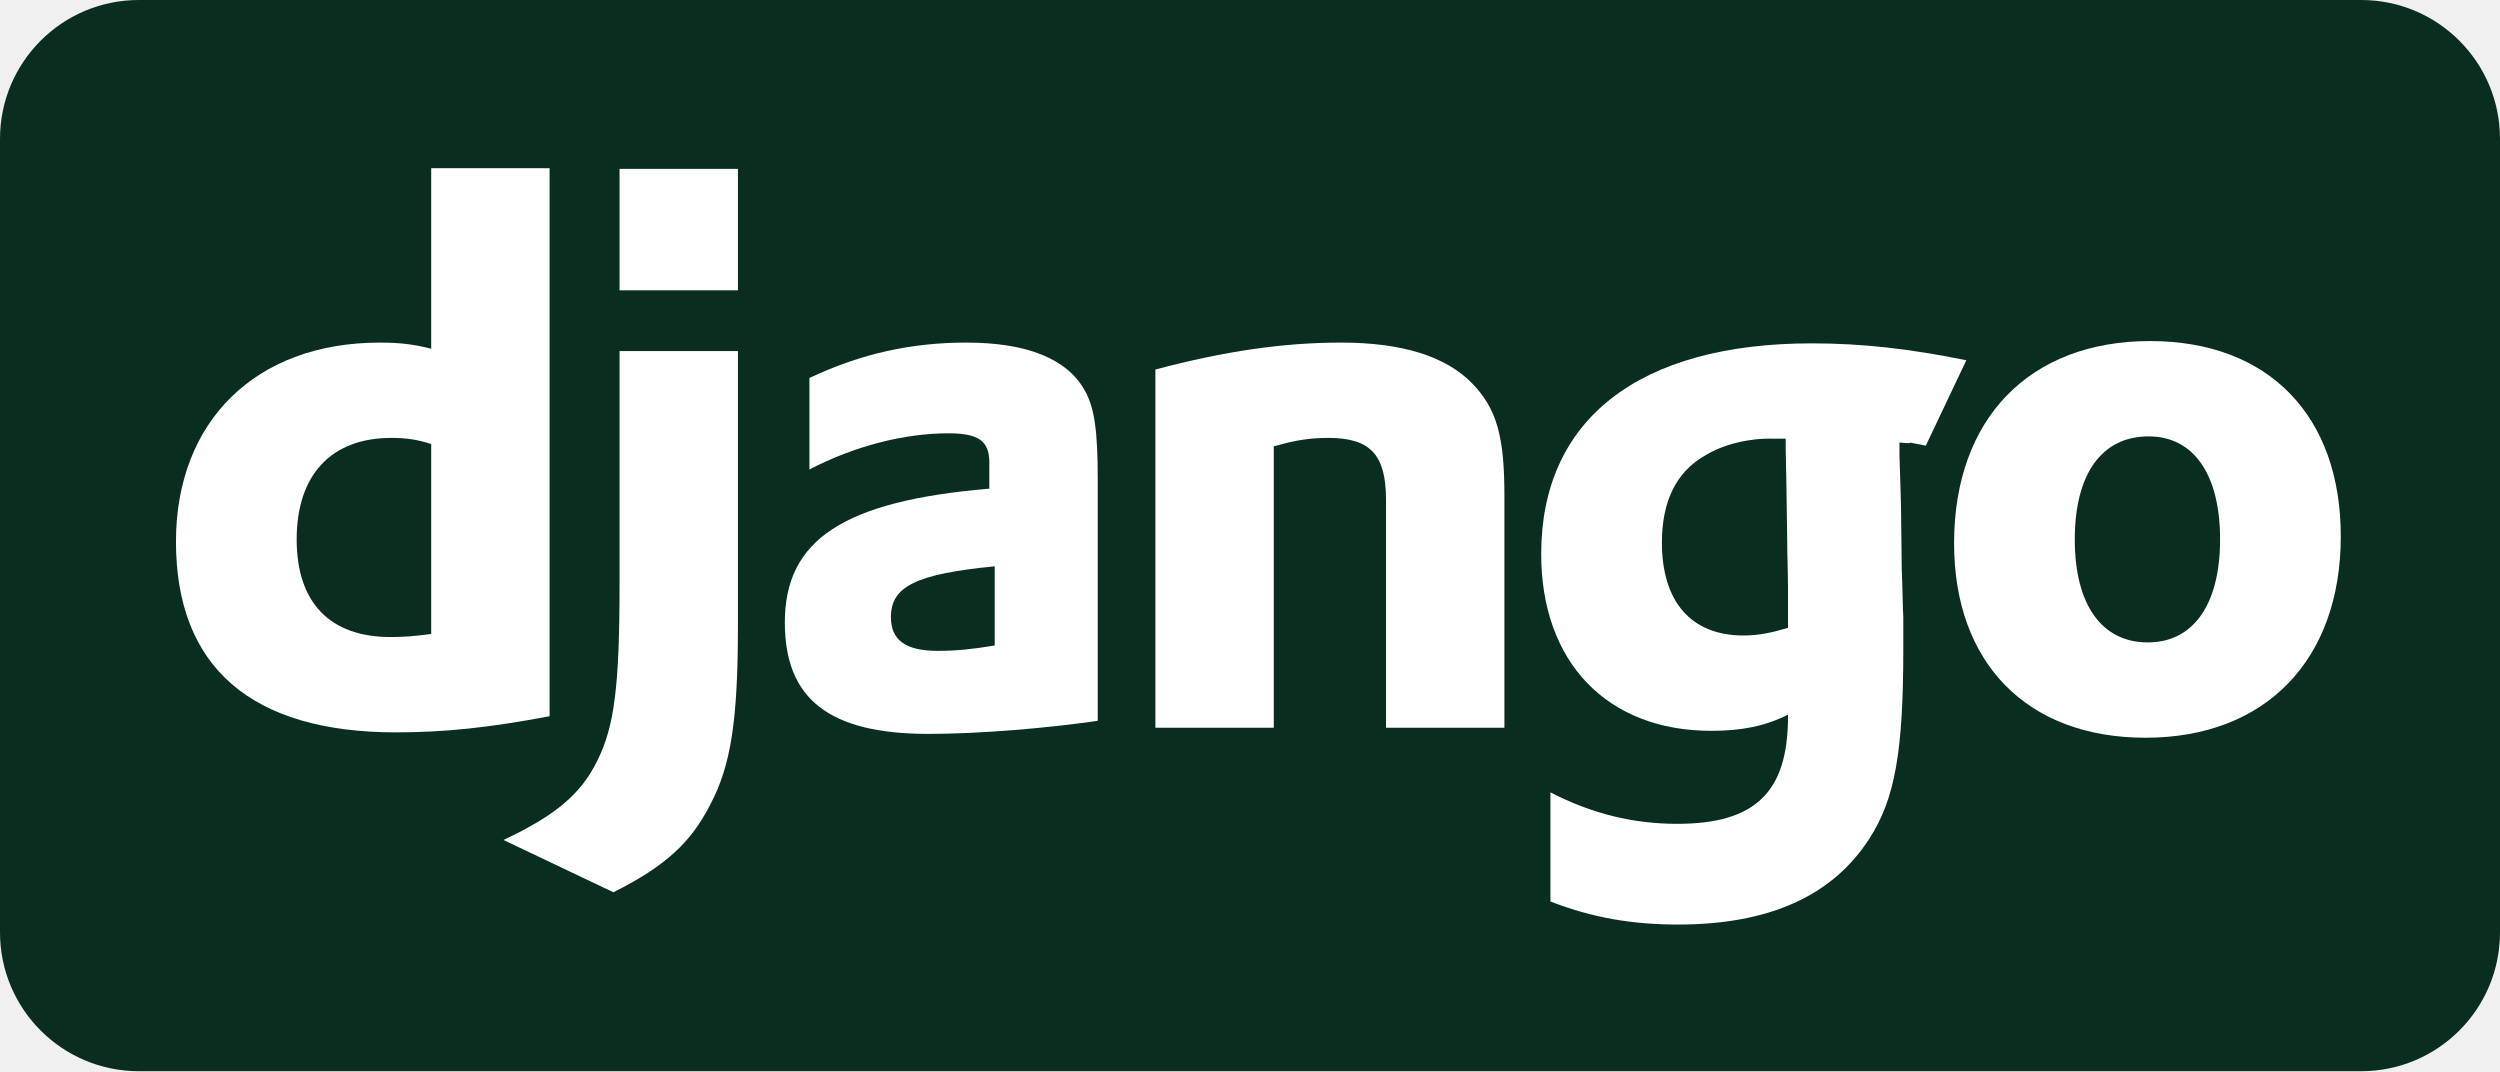
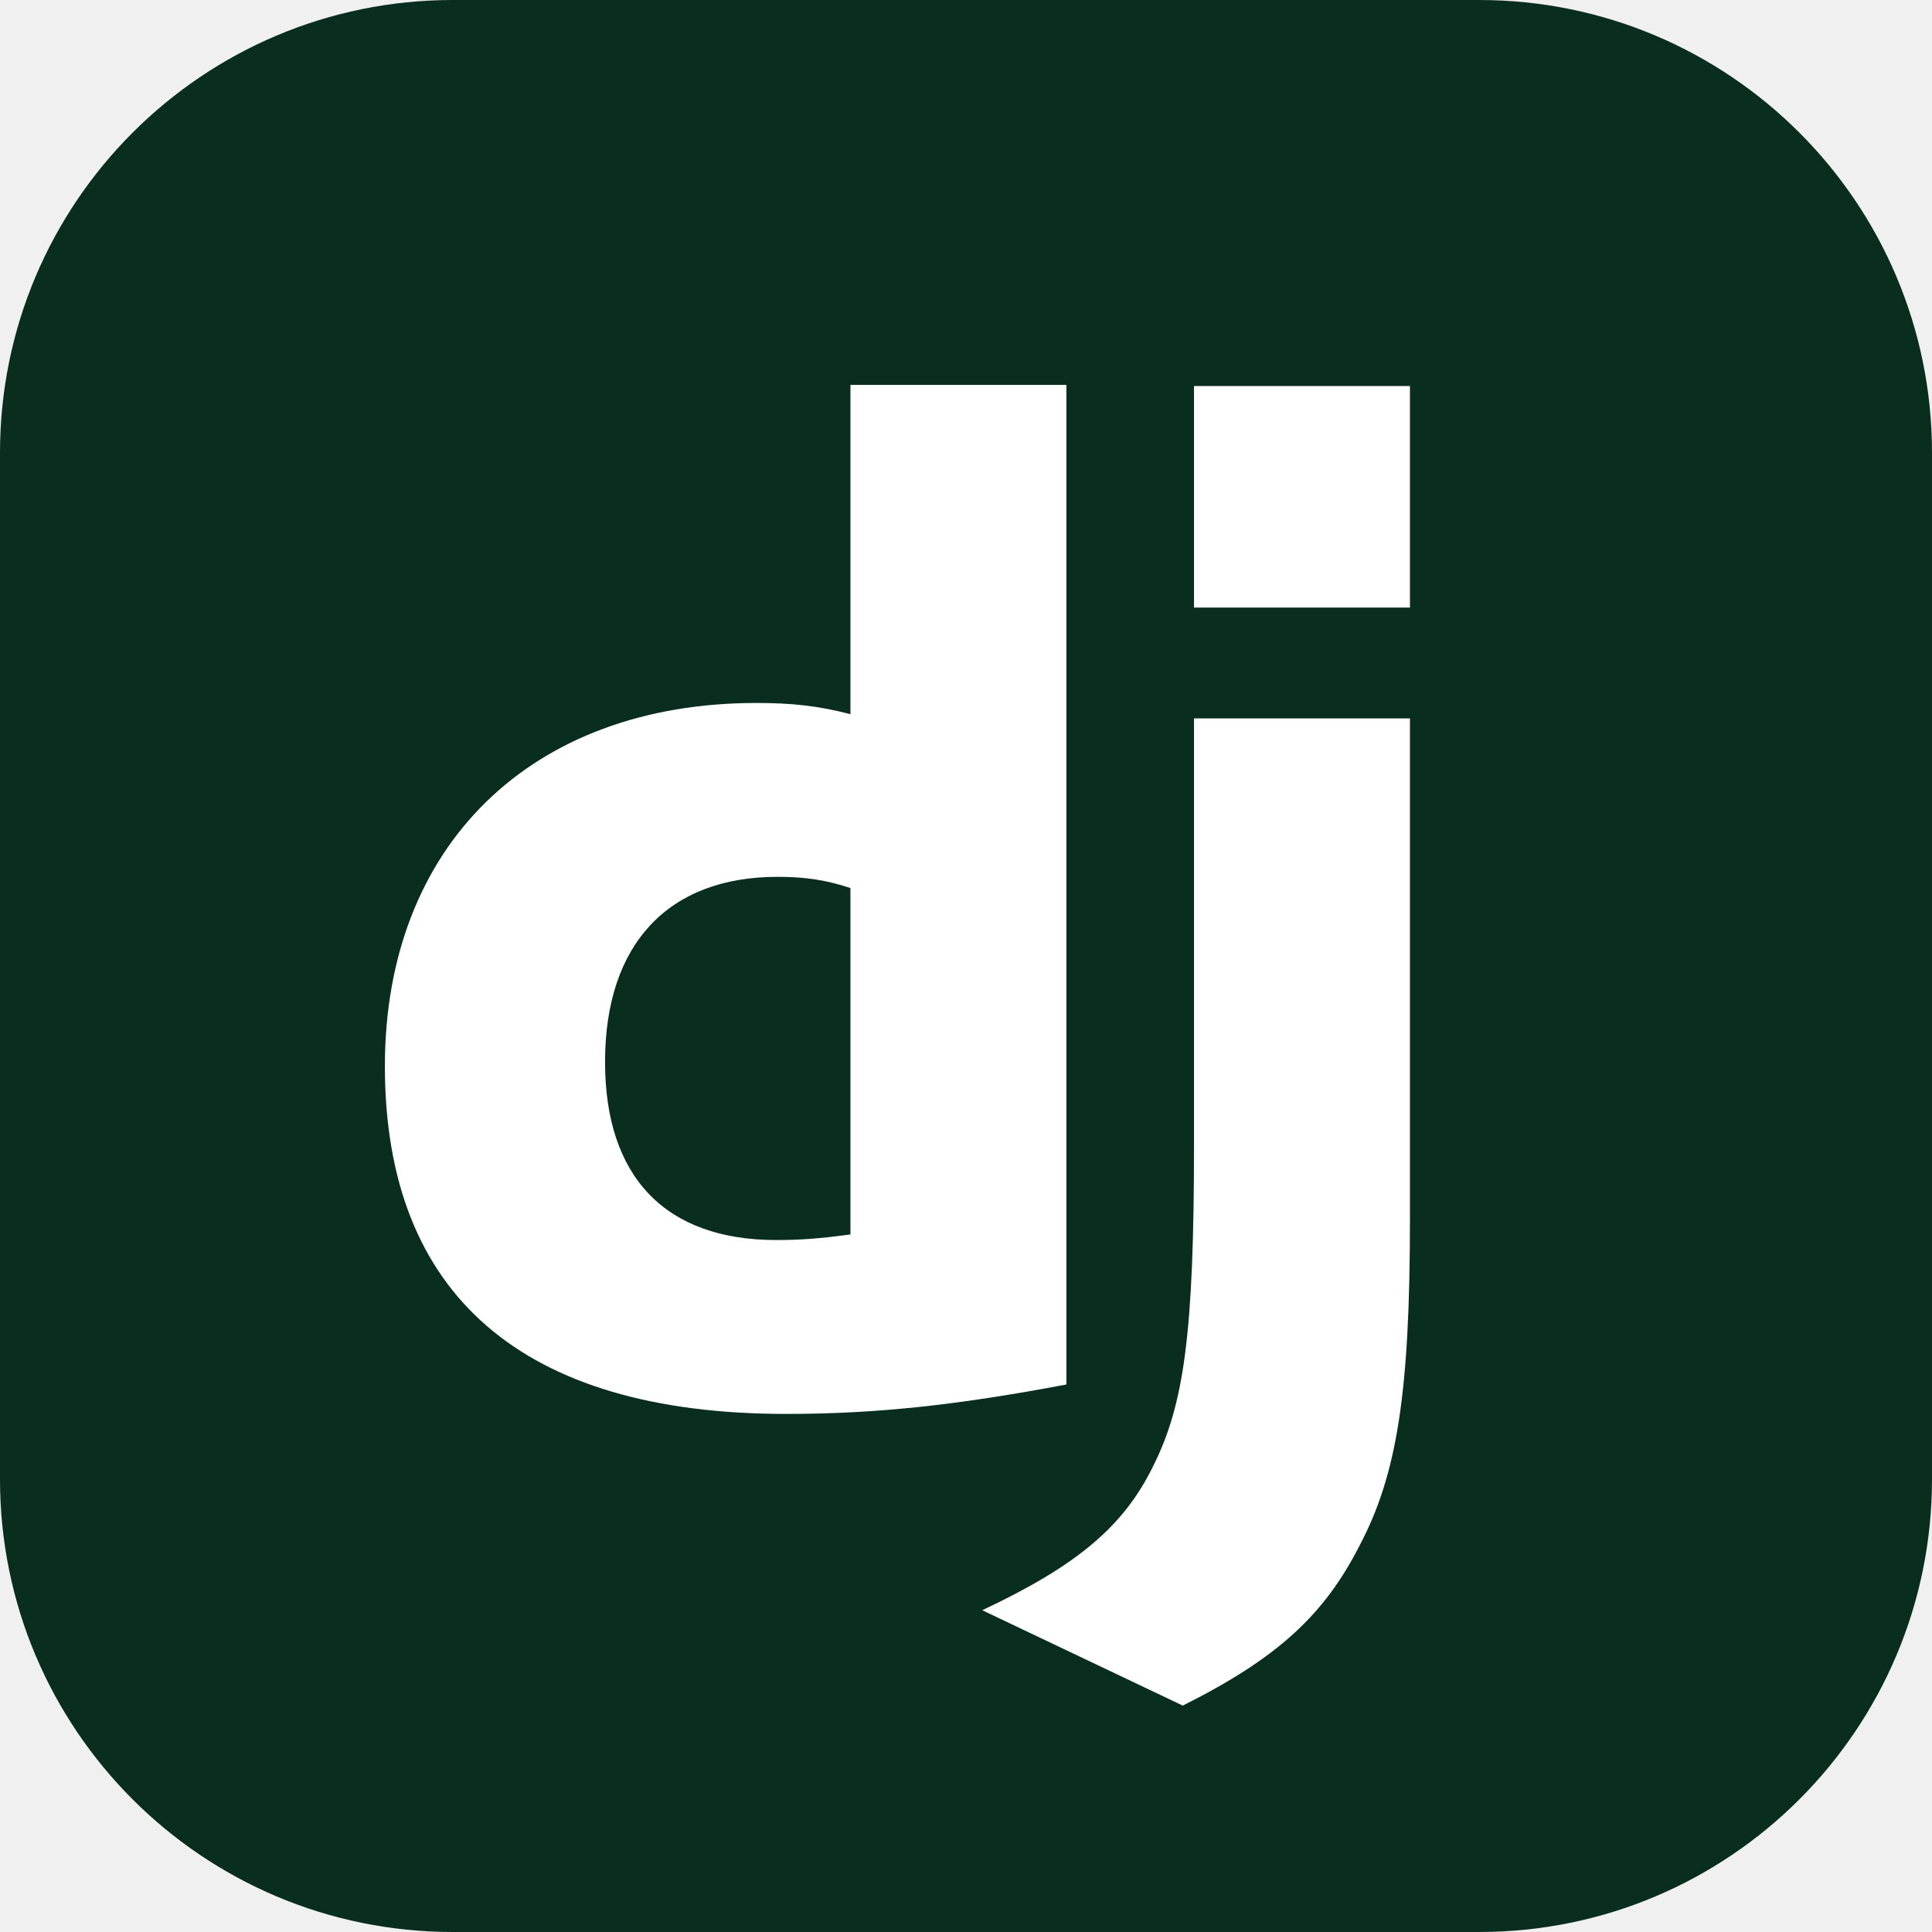
- <svg xmlns="http://www.w3.org/2000/svg" version="1.0" id="Layer_1" width="504.09" height="215.994" viewBox="0 0 504.09 215.994" overflow="visible" enable-background="new 0 0 504.09 215.994" xml:space="preserve">
-   <path fill="#092E20" d="M504.09,187.994c0,15.464-12.536,28-28,28H28c-15.464,0-28-12.536-28-28V28C0,12.536,12.536,0,28,0h448.09  c15.464,0,28,12.536,28,28V187.994z" />
-   <g>
-     <g>
-       <path fill="#FFFFFF" d="M86.945,33.919h23.872v110.496c-12.246,2.325-21.237,3.255-31.002,3.255    c-29.142,0-44.333-13.174-44.333-38.443c0-24.336,16.122-40.147,41.078-40.147c3.875,0,6.82,0.311,10.386,1.239V33.919z     M86.945,89.539c-2.79-0.929-5.115-1.239-8.06-1.239c-12.091,0-19.067,7.441-19.067,20.46c0,12.713,6.666,19.688,18.912,19.688    c2.634,0,4.805-0.155,8.215-0.618V89.539z" />
-       <path fill="#FFFFFF" d="M148.793,70.783v55.341c0,19.065-1.395,28.21-5.58,36.117c-3.876,7.596-8.992,12.399-19.532,17.67    l-22.167-10.541c10.541-4.96,15.656-9.297,18.911-15.966c3.411-6.819,4.497-14.727,4.497-35.498V70.783H148.793z M124.922,34.046    h23.871v24.493h-23.871V34.046z" />
-       <path fill="#FFFFFF" d="M163.212,76.209c10.542-4.961,20.617-7.13,31.623-7.13c12.246,0,20.306,3.255,23.872,9.611    c2.014,3.564,2.634,8.214,2.634,18.137v48.517c-10.697,1.552-24.182,2.636-34.102,2.636c-19.996,0-28.988-6.977-28.988-22.476    c0-16.744,11.936-24.493,41.234-26.975v-5.271c0-4.339-2.17-5.888-8.216-5.888c-8.835,0-18.756,2.479-28.058,7.285V76.209z     M200.57,114.187c-15.812,1.552-20.927,4.031-20.927,10.231c0,4.65,2.946,6.821,9.456,6.821c3.566,0,6.82-0.311,11.471-1.084    V114.187z" />
-       <path fill="#FFFFFF" d="M232.968,74.505c14.105-3.722,25.731-5.426,37.512-5.426c12.246,0,21.082,2.788,26.354,8.216    c4.96,5.113,6.509,10.693,6.509,22.632v46.813h-23.871v-45.884c0-9.145-3.1-12.557-11.625-12.557c-3.255,0-6.2,0.311-11.007,1.706    v56.734h-23.871V74.505z" />
-       <path fill="#FFFFFF" d="M312.623,159.761c8.372,4.339,16.742,6.354,25.577,6.354c15.655,0,22.321-6.354,22.321-21.546    c0-0.154,0-0.31,0-0.467c-4.65,2.326-9.301,3.257-15.5,3.257c-20.927,0-34.26-13.797-34.26-35.652    c0-27.128,19.688-42.473,54.564-42.473c10.232,0,19.688,1.084,31.159,3.407l-8.174,17.222c-6.356-1.241-0.509-0.167-5.312-0.632    v2.48l0.309,10.074l0.154,13.022c0.155,3.253,0.155,6.51,0.311,9.764c0,2.945,0,4.342,0,6.512c0,20.462-1.705,30.073-6.82,37.977    c-7.441,11.627-20.307,17.362-38.598,17.362c-9.301,0-17.36-1.396-25.732-4.651V159.761z M360.057,88.455c-0.31,0-0.619,0-0.774,0    h-1.706c-4.649-0.155-10.074,1.084-13.796,3.409c-5.734,3.257-8.681,9.146-8.681,17.518c0,11.937,5.892,18.756,16.432,18.756    c3.255,0,5.891-0.62,8.99-1.55v-1.705v-6.51c0-2.79-0.154-5.892-0.154-9.146l-0.154-11.006l-0.156-7.905V88.455z" />
-       <path fill="#FFFFFF" d="M433.543,68.77c23.871,0,38.443,15.037,38.443,39.371c0,24.957-15.19,40.613-39.373,40.613    c-23.873,0-38.599-15.036-38.599-39.216C394.015,84.424,409.207,68.77,433.543,68.77z M433.076,129.533    c9.147,0,14.573-7.596,14.573-20.773c0-13.019-5.271-20.771-14.415-20.771c-9.457,0-14.884,7.598-14.884,20.771    C418.351,121.938,423.777,129.533,433.076,129.533z" />
-     </g>
+ <svg xmlns="http://www.w3.org/2000/svg" width="48" height="48" viewBox="0 0 256 256" fill="none" version="1.1">
+   <g transform="translate(0, 0)">
+     <svg width="256" height="256" viewBox="0 0 256 256" fill="none">
+       <rect width="256" height="256" rx="60" fill="#092E20" />
+       <path d="M112.689 51H141.304V183.45C126.625 186.237 115.848 187.352 104.143 187.352C69.209 187.351 51 171.559 51 141.271C51 112.098 70.325 93.147 100.24 93.147C104.885 93.147 108.415 93.517 112.689 94.632V51ZM112.689 117.671C109.345 116.558 106.558 116.186 103.028 116.186C88.535 116.186 80.172 125.105 80.172 140.712C80.172 155.95 88.163 164.311 102.842 164.311C105.999 164.311 108.602 164.125 112.689 163.569V117.671Z" fill="white" />
+       <path d="M186.826 95.189V161.522C186.826 184.378 185.154 195.34 180.137 204.817C175.491 213.923 169.359 219.682 156.724 226L130.153 213.364C142.788 207.419 148.92 202.218 152.821 194.225C156.91 186.05 158.212 176.573 158.212 151.675V95.189H186.826ZM158.212 51.152H186.826V80.51H158.212V51.152Z" fill="white" />
+     </svg>
  </g>
</svg>
